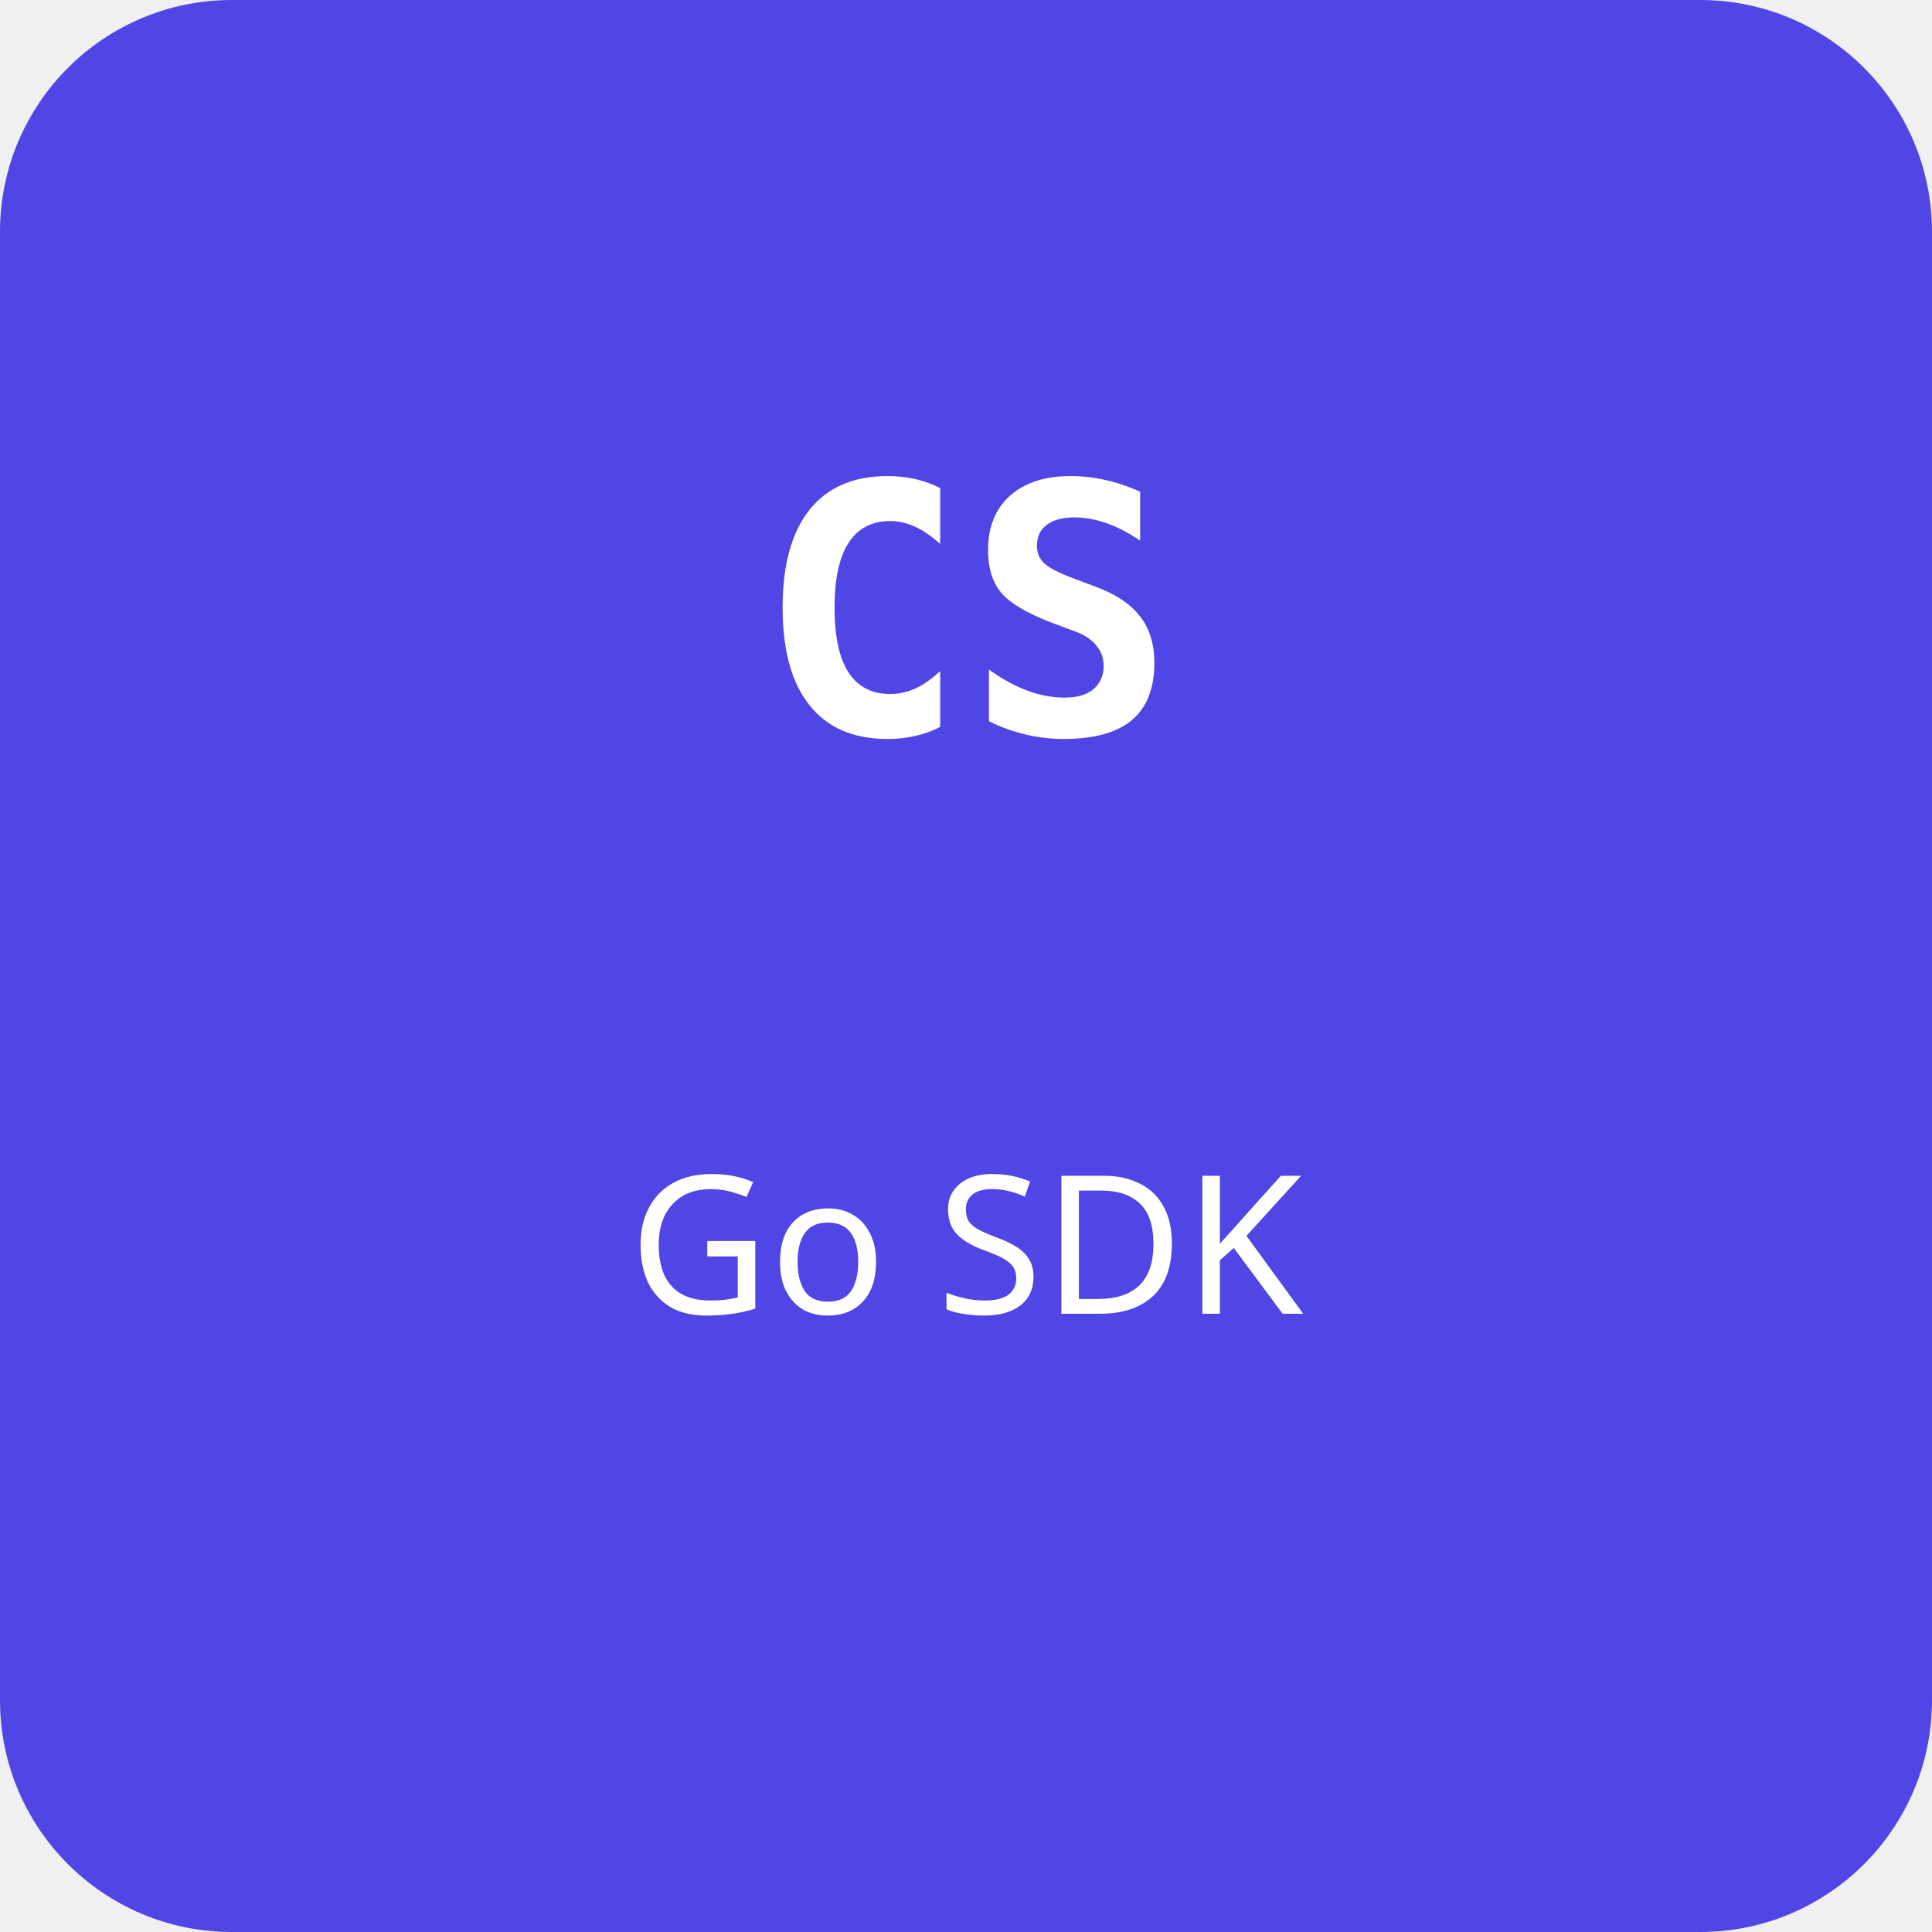
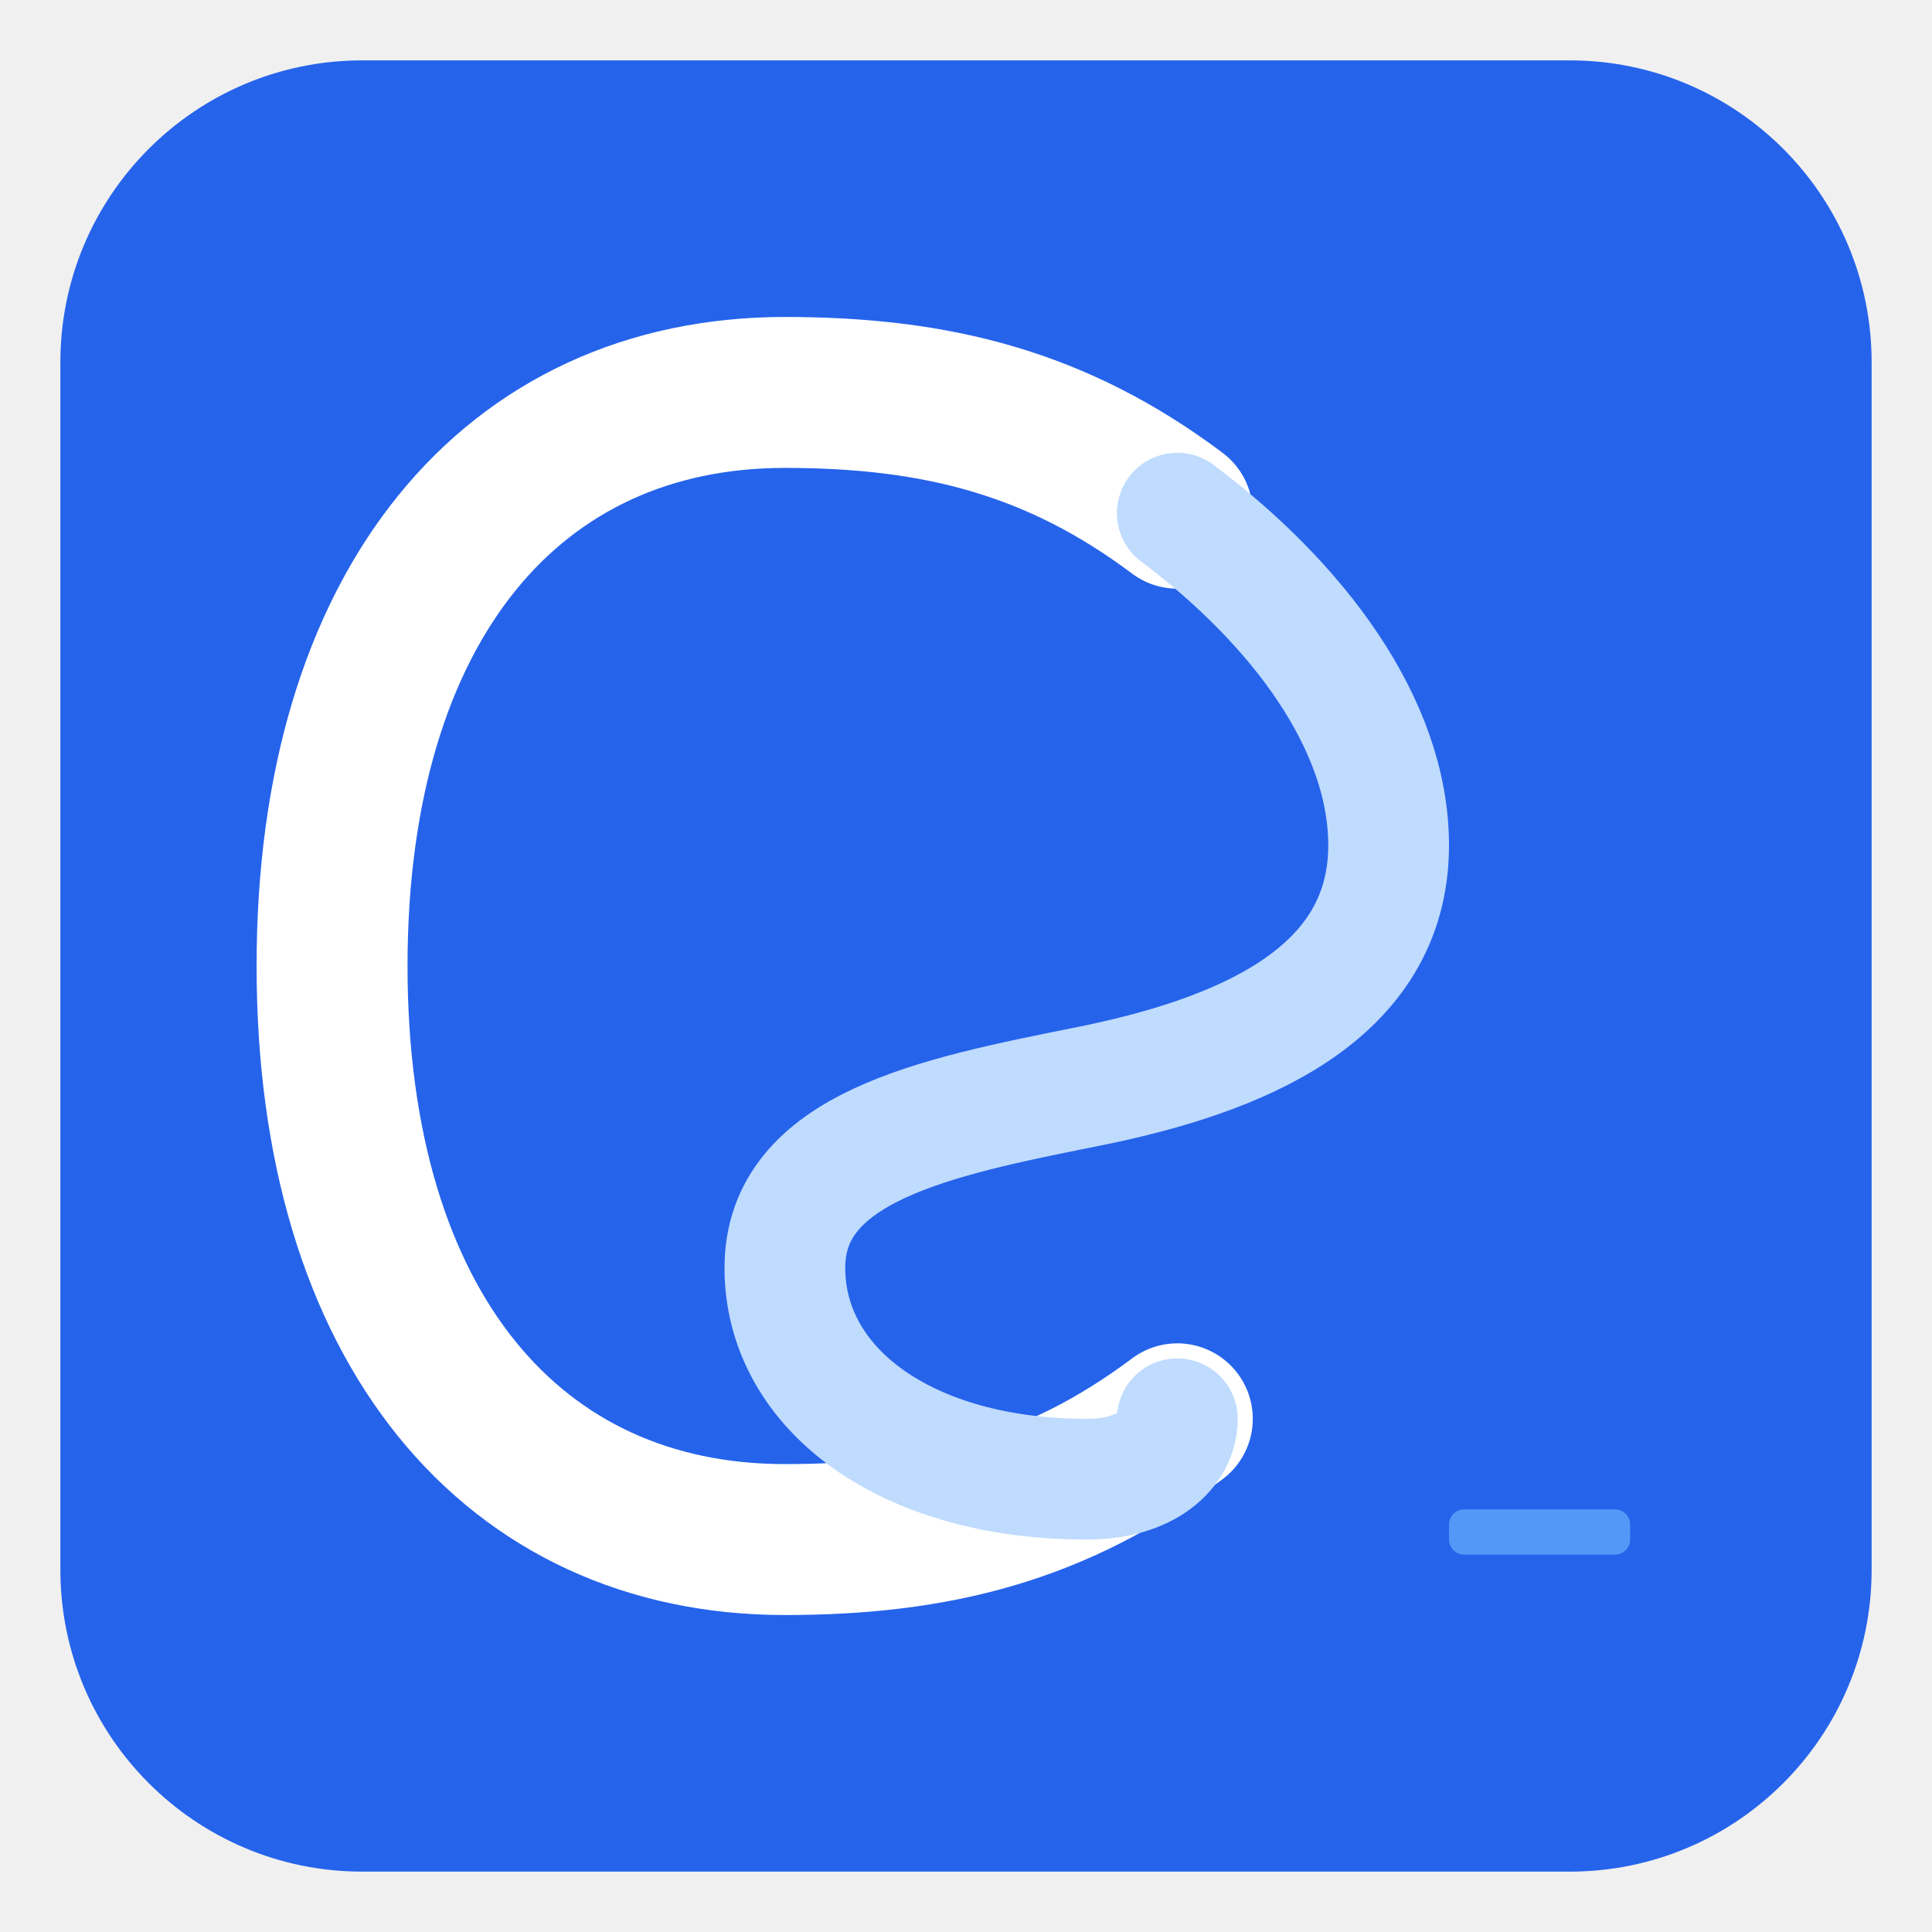
- <svg xmlns="http://www.w3.org/2000/svg" viewBox="0 0 100 100">
-   <rect width="100" height="100" rx="12" fill="#4F46E5" />
-   <text x="50" y="38" text-anchor="middle" fill="white" font-family="monospace" font-size="18" font-weight="bold">CS</text>
-   <text x="50" y="68" text-anchor="middle" fill="white" font-family="sans-serif" font-size="10">Go SDK</text>
+ <svg xmlns="http://www.w3.org/2000/svg" viewBox="0 0 128 128" fill="none">
+   <rect x="4" y="4" width="120" height="120" rx="20" fill="#2563EB" />
+   <path d="M78 34C70 28 62 26 52 26C34 26 22 40 22 64C22 88 34 102 52 102C62 102 70 100 78 94" stroke="#FFFFFF" stroke-width="10" stroke-linecap="round" fill="none" />
+   <path d="M78 34C86 40 92 48 92 56C92 66 82 70 72 72C62 74 52 76 52 84C52 92 60 98 72 98C76 98 78 96 78 94" stroke="#BFDBFE" stroke-width="8" stroke-linecap="round" fill="none" />
+   <rect x="96" y="100" width="12" height="3" rx="1" fill="#60A5FA" opacity="0.8" />
</svg>
